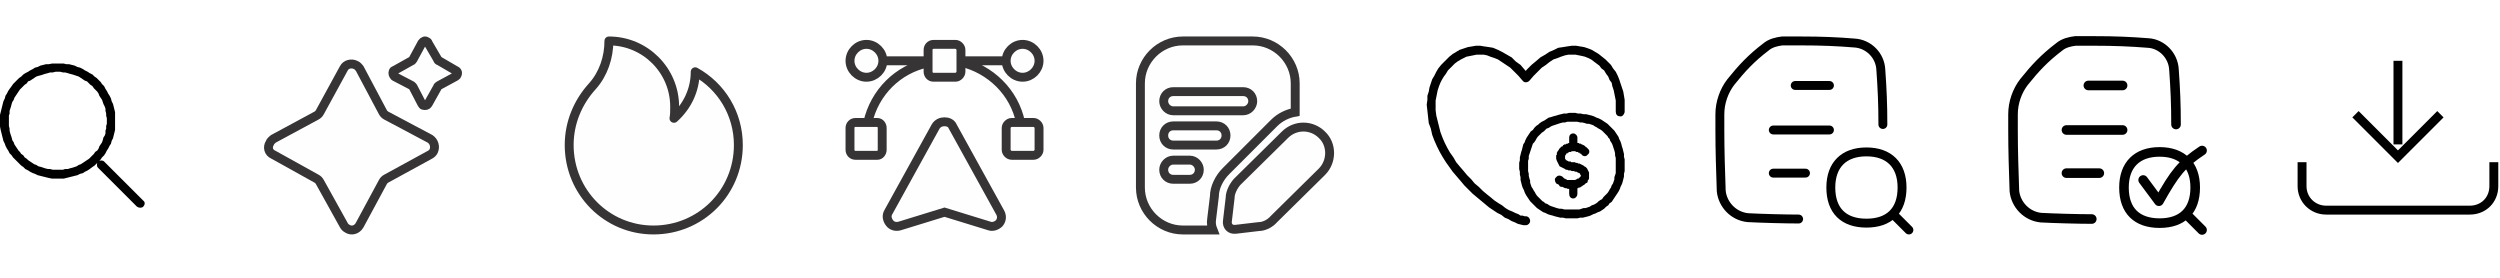
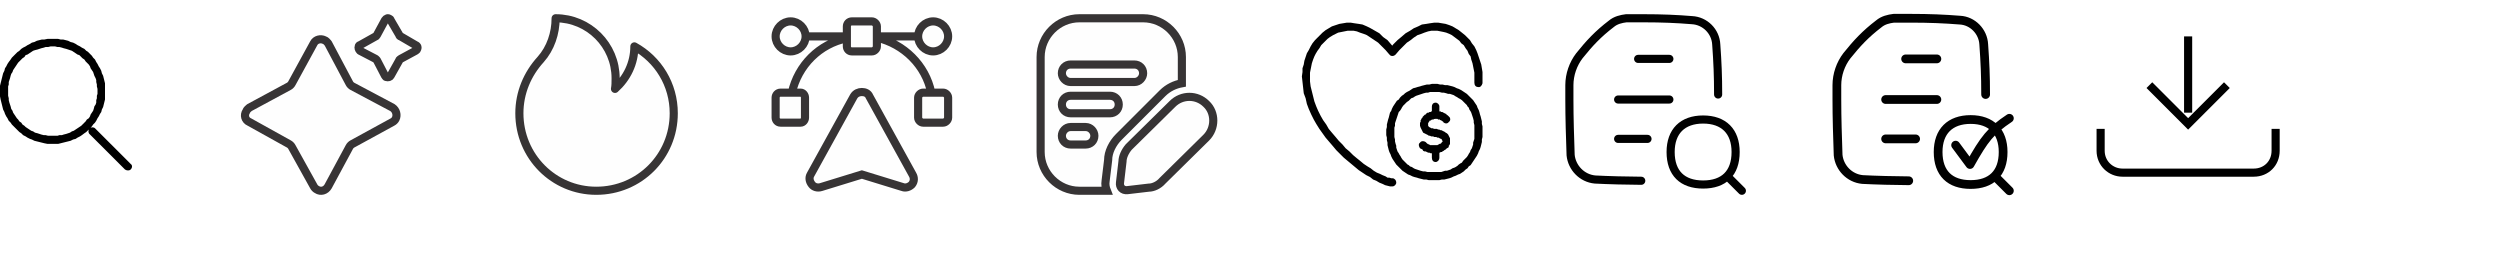
- <svg xmlns="http://www.w3.org/2000/svg" xml:space="preserve" width="270px" height="30px" version="1.1" style="shape-rendering:geometricPrecision; text-rendering:geometricPrecision; image-rendering:optimizeQuality; fill-rule:evenodd; clip-rule:evenodd" viewBox="0 0 36.5 3" preserveAspectRatio="xMidYMid meet">
+ <svg xmlns="http://www.w3.org/2000/svg" xml:space="preserve" width="270px" height="30px" version="1.1" style="shape-rendering:geometricPrecision; text-rendering:geometricPrecision; image-rendering:optimizeQuality; fill-rule:evenodd; clip-rule:evenodd" viewBox="0 0 40 4" preserveAspectRatio="xMidYMid meet">
  <defs>
    <style type="text/css">
   
    .str3 {stroke:#373435;stroke-width:0.13;stroke-miterlimit:2.613}
    .str2 {stroke:#373435;stroke-width:0.13;stroke-miterlimit:2.613}
    .str0 {stroke:black;stroke-width:0.13;stroke-miterlimit:2.613}
    .str1 {stroke:#373435;stroke-width:0.13;stroke-linecap:round;stroke-linejoin:round;stroke-miterlimit:2.613}
    .str4 {stroke:black;stroke-width:0.13;stroke-linecap:round;stroke-linejoin:round;stroke-miterlimit:2.613}
    .str5 {stroke:black;stroke-width:0.14;stroke-linecap:round;stroke-linejoin:round;stroke-miterlimit:2.613}
    .fil3 {fill:none}
    .fil1 {fill:none;fill-rule:nonzero}
    .fil2 {fill:#FEFEFE}
    .fil0 {fill:black;fill-rule:nonzero}
   
  </style>
  </defs>
  <g id="Layer_x0020_1">
    <g>
      <path id="Oval" class="fil0" d="M0.84 0.52l0 -0.12 0 0 0.05 0 0.04 0 0.04 0.01 0.04 0 0.04 0.01 0.04 0.01 0.04 0.02 0.04 0.01 0.04 0.02 0.03 0.02 0.04 0.02 0.03 0.02 0.04 0.02 0.03 0.03 0.03 0.02 0.03 0.03 0.03 0.03 0.02 0.03 0.03 0.03 0.02 0.04 0.02 0.03 0.02 0.04 0.02 0.03 0.02 0.04 0.01 0.04 0.02 0.04 0.01 0.04 0.01 0.04 0.01 0.04 0 0.04 0 0.04 0 0.05 -0.12 0 0 -0.04 -0.01 -0.04 0 -0.03 -0.01 -0.04 0 -0.03 -0.01 -0.03 -0.02 -0.04 -0.01 -0.03 -0.01 -0.03 -0.02 -0.03 -0.02 -0.03 -0.01 -0.03 -0.02 -0.03 -0.03 -0.03 -0.02 -0.02 -0.02 -0.03 -0.03 -0.02 -0.02 -0.02 -0.03 -0.03 -0.03 -0.01 -0.03 -0.02 -0.03 -0.02 -0.03 -0.02 -0.03 -0.01 -0.03 -0.01 -0.03 -0.01 -0.04 -0.01 -0.03 -0.01 -0.04 -0.01 -0.03 0 -0.04 -0.01 -0.04 0 0 0zm0 0c-0.03,0 -0.06,-0.03 -0.06,-0.06 0,-0.04 0.03,-0.06 0.06,-0.06l0 0.12zm-0.71 0.72l-0.13 0 0 0 0 -0.05 0 -0.04 0.01 -0.04 0.01 -0.04 0.01 -0.04 0.01 -0.04 0.01 -0.04 0.02 -0.04 0.01 -0.04 0.02 -0.03 0.02 -0.04 0.02 -0.03 0.03 -0.04 0.02 -0.03 0.03 -0.03 0.03 -0.03 0.03 -0.03 0.03 -0.02 0.03 -0.03 0.03 -0.02 0.04 -0.02 0.03 -0.02 0.04 -0.02 0.03 -0.02 0.04 -0.01 0.04 -0.02 0.04 -0.01 0.04 -0.01 0.04 0 0.05 -0.01 0.04 0 0.04 0 0 0.12 -0.03 0 -0.04 0.01 -0.04 0 -0.03 0.01 -0.04 0.01 -0.03 0.01 -0.03 0.01 -0.04 0.01 -0.03 0.01 -0.03 0.02 -0.03 0.02 -0.03 0.02 -0.03 0.01 -0.02 0.03 -0.03 0.02 -0.02 0.02 -0.03 0.03 -0.02 0.02 -0.02 0.03 -0.02 0.03 -0.02 0.03 -0.02 0.03 -0.01 0.03 -0.02 0.03 -0.01 0.03 -0.01 0.04 -0.01 0.03 -0.01 0.03 0 0.04 -0.01 0.03 0 0.04 0 0.04 0 0zm0 0c0,0.03 -0.03,0.06 -0.07,0.06 -0.03,0 -0.06,-0.03 -0.06,-0.06l0.13 0zm0.71 0.71l0 0.13 0 0 -0.04 0 -0.04 0 -0.05 -0.01 -0.04 -0.01 -0.04 -0.01 -0.04 -0.01 -0.04 -0.01 -0.04 -0.02 -0.03 -0.01 -0.04 -0.02 -0.03 -0.02 -0.04 -0.02 -0.03 -0.03 -0.03 -0.02 -0.03 -0.03 -0.03 -0.03 -0.03 -0.03 -0.03 -0.03 -0.02 -0.03 -0.03 -0.03 -0.02 -0.04 -0.02 -0.03 -0.02 -0.04 -0.01 -0.03 -0.02 -0.04 -0.01 -0.04 -0.01 -0.04 -0.01 -0.04 -0.01 -0.04 -0.01 -0.05 0 -0.04 0 -0.04 0.13 0 0 0.04 0 0.03 0.01 0.04 0 0.03 0.01 0.04 0.01 0.03 0.01 0.03 0.01 0.04 0.02 0.03 0.01 0.03 0.02 0.03 0.02 0.03 0.02 0.03 0.02 0.02 0.02 0.03 0.03 0.02 0.02 0.03 0.03 0.02 0.02 0.02 0.03 0.02 0.03 0.02 0.03 0.02 0.03 0.01 0.03 0.02 0.04 0.01 0.03 0.01 0.03 0.01 0.04 0.01 0.03 0 0.04 0.01 0.04 0 0.03 0 0 0zm0 0c0.04,0 0.07,0.03 0.07,0.07 0,0.03 -0.03,0.06 -0.07,0.06l0 -0.13zm0.72 -0.71l0.12 0 0 0 0 0.04 0 0.04 0 0.05 -0.01 0.04 -0.01 0.04 -0.01 0.04 -0.02 0.04 -0.01 0.04 -0.02 0.03 -0.02 0.04 -0.02 0.03 -0.02 0.04 -0.02 0.03 -0.03 0.03 -0.02 0.03 -0.03 0.03 -0.03 0.03 -0.03 0.03 -0.03 0.02 -0.04 0.03 -0.03 0.02 -0.04 0.02 -0.03 0.02 -0.04 0.01 -0.04 0.02 -0.04 0.01 -0.04 0.01 -0.04 0.01 -0.04 0.01 -0.04 0.01 -0.04 0 -0.05 0 0 -0.13 0.04 0 0.04 0 0.03 -0.01 0.04 0 0.03 -0.01 0.04 -0.01 0.03 -0.01 0.03 -0.01 0.03 -0.02 0.03 -0.01 0.03 -0.02 0.03 -0.02 0.03 -0.02 0.03 -0.02 0.02 -0.02 0.03 -0.03 0.02 -0.02 0.02 -0.03 0.03 -0.02 0.02 -0.03 0.01 -0.03 0.02 -0.03 0.02 -0.03 0.01 -0.03 0.01 -0.04 0.02 -0.03 0.01 -0.03 0 -0.04 0.01 -0.03 0 -0.04 0.01 -0.03 0 -0.04 0 0zm0 0c0,-0.04 0.03,-0.07 0.06,-0.07 0.04,0 0.06,0.03 0.06,0.07l-0.12 0zm-0.13 0.68c-0.02,-0.02 -0.02,-0.06 0,-0.09 0.03,-0.02 0.07,-0.02 0.09,0l-0.09 0.09zm0.57 0.57l-0.57 -0.57 0.09 -0.09 0.57 0.57 -0.09 0.09zm0.09 -0.09c0.03,0.02 0.03,0.06 0,0.09 -0.02,0.02 -0.06,0.02 -0.09,0l0.09 -0.09z" />
    </g>
    <g>
      <path id="Path" class="fil1 str0" d="M36.41 1.84l0 0.35c0,0.2 -0.15,0.35 -0.35,0.35l-2.1 0c-0.19,0 -0.35,-0.15 -0.35,-0.35l0 -0.35 0 0m2.02 -0.7l-0.62 0.62 -0.62 -0.62m0.62 0.44l0 -1.22" />
    </g>
    <path class="fil2 str1" d="M8.65 0.73c-0.21,0.23 -0.34,0.53 -0.34,0.86 0,0.69 0.55,1.24 1.23,1.24 0.69,0 1.24,-0.55 1.24,-1.24 0,-0.46 -0.25,-0.86 -0.63,-1.07 0,0.27 -0.12,0.51 -0.31,0.68 0.01,-0.05 0.01,-0.11 0.01,-0.17 0,-0.53 -0.43,-0.96 -0.96,-0.96 0,0.24 -0.08,0.48 -0.24,0.66z" />
    <path class="fil2 str1" d="M6.01 0.72l-0.25 -0.13c-0.02,-0.02 -0.03,-0.05 -0.02,-0.07 0,-0.01 0.01,-0.02 0.02,-0.02l0.25 -0.14c0.01,0 0.01,-0.01 0.02,-0.02l0.13 -0.24c0.02,-0.03 0.05,-0.04 0.07,-0.02 0.01,0 0.02,0.01 0.02,0.02l0.14 0.24c0,0.01 0.01,0.02 0.02,0.02l0.24 0.14c0.03,0.01 0.04,0.04 0.02,0.07 0,0.01 -0.01,0.01 -0.02,0.02l-0.24 0.13c-0.01,0.01 -0.02,0.01 -0.02,0.02l-0.14 0.25c-0.01,0.02 -0.04,0.03 -0.07,0.02 -0.01,0 -0.01,-0.01 -0.02,-0.02l-0.13 -0.25c-0.01,-0.01 -0.01,-0.01 -0.02,-0.02zm-1.39 1.36l-0.63 -0.35c-0.07,-0.03 -0.09,-0.11 -0.05,-0.17 0.01,-0.03 0.03,-0.04 0.05,-0.06l0.63 -0.34c0.02,-0.01 0.04,-0.03 0.05,-0.05l0.35 -0.64c0.03,-0.06 0.11,-0.08 0.17,-0.05 0.03,0.01 0.04,0.03 0.06,0.05l0.34 0.64c0.01,0.02 0.03,0.04 0.05,0.05l0.64 0.34c0.06,0.04 0.08,0.12 0.05,0.18 -0.01,0.02 -0.03,0.04 -0.05,0.05l-0.64 0.35c-0.02,0.01 -0.04,0.03 -0.05,0.05l-0.34 0.63c-0.04,0.07 -0.12,0.09 -0.18,0.05 -0.02,-0.01 -0.04,-0.03 -0.05,-0.05l-0.35 -0.63c-0.01,-0.02 -0.03,-0.04 -0.05,-0.05z" />
    <g>
      <path class="fil2" d="M12.89 0.36l0.66 0 -0.66 0zm1.14 0l0.66 0 -0.66 0zm-1.38 -0.24c0.13,0 0.24,0.11 0.24,0.24 0,0.13 -0.11,0.24 -0.24,0.24 -0.13,0 -0.24,-0.11 -0.24,-0.24 0,-0.13 0.11,-0.24 0.24,-0.24zm2.28 0c-0.13,0 -0.24,0.11 -0.24,0.24 0,0.13 0.11,0.24 0.24,0.24 0.13,0 0.24,-0.11 0.24,-0.24 0,-0.13 -0.11,-0.24 -0.24,-0.24zm-1.3 0l0.32 0c0.04,0 0.08,0.04 0.08,0.08l0 0.32c0,0.04 -0.04,0.08 -0.08,0.08l-0.32 0c-0.05,0 -0.08,-0.04 -0.08,-0.08l0 -0.32c0,-0.04 0.03,-0.08 0.08,-0.08zm-1.14 1.14l0.32 0c0.04,0 0.07,0.04 0.07,0.08l0 0.32c0,0.04 -0.03,0.08 -0.07,0.08l-0.32 0c-0.05,0 -0.08,-0.04 -0.08,-0.08l0 -0.32c0,-0.04 0.03,-0.08 0.08,-0.08zm2.6 0l-0.32 0c-0.04,0 -0.08,0.04 -0.08,0.08l0 0.32c0,0.04 0.04,0.08 0.08,0.08l0.32 0c0.04,0 0.08,-0.04 0.08,-0.08l0 -0.32c0,-0.04 -0.04,-0.08 -0.08,-0.08zm-2.42 0c0.1,-0.44 0.44,-0.78 0.88,-0.87l-0.88 0.87zm1.36 -0.88c0.43,0.1 0.78,0.44 0.87,0.88l-0.87 -0.88zm-0.12 0.94l0.69 1.25c0.03,0.05 0.03,0.11 -0.01,0.16 -0.04,0.04 -0.1,0.06 -0.15,0.04l-0.65 -0.2 -0.65 0.2c-0.06,0.02 -0.12,0 -0.15,-0.04 -0.04,-0.05 -0.05,-0.11 -0.02,-0.16l0.69 -1.25c0.03,-0.05 0.08,-0.07 0.13,-0.07 0.05,0 0.1,0.02 0.12,0.07z" />
      <path id="_1" class="fil3 str2" d="M12.89 0.36l0.66 0m0.48 0l0.66 0m-2.04 -0.24c0.13,0 0.24,0.11 0.24,0.24 0,0.13 -0.11,0.24 -0.24,0.24 -0.13,0 -0.24,-0.11 -0.24,-0.24 0,-0.13 0.11,-0.24 0.24,-0.24zm2.28 0c-0.13,0 -0.24,0.11 -0.24,0.24 0,0.13 0.11,0.24 0.24,0.24 0.13,0 0.24,-0.11 0.24,-0.24 0,-0.13 -0.11,-0.24 -0.24,-0.24zm-1.3 0l0.32 0c0.04,0 0.08,0.04 0.08,0.08l0 0.32c0,0.04 -0.04,0.08 -0.08,0.08l-0.32 0c-0.05,0 -0.08,-0.04 -0.08,-0.08l0 -0.32c0,-0.04 0.03,-0.08 0.08,-0.08zm-1.14 1.14l0.32 0c0.04,0 0.07,0.04 0.07,0.08l0 0.32c0,0.04 -0.03,0.08 -0.07,0.08l-0.32 0c-0.05,0 -0.08,-0.04 -0.08,-0.08l0 -0.32c0,-0.04 0.03,-0.08 0.08,-0.08zm2.6 0l-0.32 0c-0.04,0 -0.08,0.04 -0.08,0.08l0 0.32c0,0.04 0.04,0.08 0.08,0.08l0.32 0c0.04,0 0.08,-0.04 0.08,-0.08l0 -0.32c0,-0.04 -0.04,-0.08 -0.08,-0.08zm-2.42 0c0.1,-0.44 0.44,-0.78 0.88,-0.87m0.48 -0.01c0.43,0.1 0.78,0.44 0.87,0.88m-0.99 0.06l0.69 1.25c0.03,0.05 0.03,0.11 -0.01,0.16 -0.04,0.04 -0.1,0.06 -0.15,0.04l-0.65 -0.2 -0.65 0.2c-0.06,0.02 -0.12,0 -0.15,-0.04 -0.04,-0.05 -0.05,-0.11 -0.02,-0.16l0.69 -1.25c0.03,-0.05 0.08,-0.07 0.13,-0.07 0.05,0 0.1,0.02 0.12,0.07z" />
    </g>
    <path class="fil2 str3" d="M17.27 0.07l1.02 0c0.34,0 0.62,0.28 0.62,0.62l0 0.42c-0.11,0.02 -0.22,0.07 -0.31,0.16l-0.7 0.7c-0.1,0.1 -0.17,0.24 -0.17,0.37l-0.04 0.33c-0.01,0.06 0,0.11 0.02,0.16l-0.44 0c-0.34,0 -0.62,-0.28 -0.62,-0.62l0 -1.52c0,-0.34 0.28,-0.62 0.62,-0.62zm0.69 2.29c0,-0.07 0.04,-0.16 0.1,-0.23l0.7 -0.69c0.15,-0.15 0.39,-0.15 0.54,0 0.15,0.14 0.15,0.39 0,0.54l-0.7 0.69c-0.06,0.07 -0.15,0.11 -0.22,0.11l-0.34 0.04c-0.08,0.01 -0.13,-0.05 -0.12,-0.12l0.04 -0.34zm-0.83 -1.55l1.02 0c0.08,0 0.14,0.06 0.14,0.14 0,0.07 -0.06,0.14 -0.14,0.14l-1.02 0c-0.08,0 -0.14,-0.07 -0.14,-0.14 0,-0.08 0.06,-0.14 0.14,-0.14zm0 0.5l0.63 0c0.08,0 0.14,0.06 0.14,0.14 0,0.08 -0.06,0.14 -0.14,0.14l-0.63 0c-0.08,0 -0.14,-0.06 -0.14,-0.14 0,-0.08 0.06,-0.14 0.14,-0.14zm0 0.5l0.24 0c0.08,0 0.14,0.07 0.14,0.14 0,0.08 -0.06,0.14 -0.14,0.14l-0.24 0c-0.08,0 -0.14,-0.06 -0.14,-0.14 0,-0.07 0.06,-0.14 0.14,-0.14z" />
    <g>
      <path id="Vector" class="fil0" d="M23.72 1.11c-0.01,0.04 -0.04,0.07 -0.07,0.06 -0.04,0 -0.06,-0.03 -0.06,-0.07l0.13 0.01zm-0.13 -0.11l0.13 0 0 0 0 0 0 0 0 0.01 0 0 0 0.01 0 0 0 0 0 0.01 0 0 0 0.01 0 0 0 0 0 0.01 0 0 0 0 0 0.01 0 0 0 0 0 0.01 0 0 0 0.01 0 0 0 0 0 0.01 0 0 0 0 0 0.01 0 0 0 0 0 0.01 0 0 0 0 -0.13 -0.01 0 0 0 0 0 -0.01 0 0 0 0 0 -0.01 0 0 0 0 0 -0.01 0 0 0 0 0 -0.01 0 0 0 0 0 -0.01 0 0 0 0 0 -0.01 0 0 0 0 0 -0.01 0 0 0 0 0 -0.01 0 0 0 0 0 -0.01 0 0 0 0 0 -0.01 0 0 0 0 0 0zm0 0c0,-0.04 0.03,-0.07 0.07,-0.07 0.03,0 0.06,0.03 0.06,0.07l-0.13 0zm-1.36 -0.35l0.1 -0.08 -0.1 0 0.06 -0.08 0.07 -0.07 0.06 -0.05 0.07 -0.06 0.07 -0.04 0.06 -0.04 0.07 -0.03 0.06 -0.03 0.07 -0.01 0.06 -0.01 0.07 -0.01 0.06 0 0.06 0.01 0.06 0.01 0.06 0.02 0.05 0.02 0.05 0.03 0.05 0.03 0.05 0.04 0.05 0.04 0.04 0.04 0.04 0.04 0.03 0.05 0.04 0.05 0.03 0.06 0.02 0.05 0.02 0.06 0.02 0.06 0.02 0.06 0.01 0.06 0.01 0.06 0 0.07 -0.13 0 0 -0.06 -0.01 -0.05 -0.01 -0.05 -0.01 -0.05 -0.02 -0.06 -0.01 -0.05 -0.03 -0.04 -0.02 -0.05 -0.03 -0.04 -0.03 -0.05 -0.04 -0.03 -0.03 -0.04 -0.04 -0.03 -0.04 -0.03 -0.04 -0.03 -0.04 -0.02 -0.05 -0.02 -0.04 -0.01 -0.05 -0.01 -0.05 -0.01 -0.05 0 -0.05 0 -0.05 0.01 -0.06 0.02 -0.05 0.02 -0.06 0.02 -0.06 0.04 -0.05 0.04 -0.06 0.04 -0.06 0.06 -0.06 0.06 -0.06 0.07 -0.1 0zm0.1 0c-0.03,0.03 -0.07,0.03 -0.09,0.01 -0.03,-0.03 -0.03,-0.07 -0.01,-0.09l0.1 0.08zm-1.37 0.35l-0.13 0 0 0 0.01 -0.07 0 -0.06 0.02 -0.06 0.01 -0.06 0.02 -0.06 0.02 -0.06 0.03 -0.05 0.03 -0.06 0.03 -0.05 0.04 -0.05 0.04 -0.04 0.04 -0.04 0.04 -0.04 0.05 -0.04 0.05 -0.03 0.05 -0.03 0.06 -0.02 0.06 -0.02 0.06 -0.01 0.06 -0.01 0.06 0 0.06 0.01 0.07 0.01 0.06 0.01 0.07 0.03 0.06 0.03 0.07 0.04 0.07 0.04 0.06 0.06 0.07 0.05 0.06 0.07 0.07 0.08 -0.1 0.08 -0.06 -0.07 -0.06 -0.06 -0.06 -0.06 -0.06 -0.04 -0.06 -0.04 -0.06 -0.04 -0.05 -0.02 -0.06 -0.02 -0.05 -0.02 -0.05 -0.01 -0.05 0 -0.05 0 -0.05 0.01 -0.05 0.01 -0.05 0.01 -0.04 0.02 -0.04 0.02 -0.05 0.03 -0.04 0.03 -0.03 0.03 -0.04 0.04 -0.03 0.03 -0.03 0.05 -0.03 0.04 -0.03 0.05 -0.02 0.04 -0.02 0.05 -0.02 0.06 -0.01 0.05 -0.01 0.05 -0.01 0.05 0 0.06 0 0zm0 0c0,0.03 -0.03,0.06 -0.06,0.06 -0.04,0 -0.07,-0.03 -0.07,-0.06l0.13 0zm1.32 1.63l0 0.13 -0.04 0 -0.04 -0.01 -0.04 -0.01 -0.04 -0.02 -0.05 -0.02 -0.05 -0.03 -0.05 -0.02 -0.05 -0.04 -0.06 -0.03 -0.06 -0.04 -0.06 -0.04 -0.06 -0.05 -0.06 -0.05 -0.06 -0.05 -0.06 -0.05 -0.06 -0.06 -0.06 -0.06 -0.05 -0.06 -0.06 -0.07 -0.06 -0.07 -0.05 -0.07 -0.05 -0.07 -0.05 -0.08 -0.04 -0.07 -0.04 -0.08 -0.04 -0.09 -0.03 -0.08 -0.02 -0.09 -0.03 -0.08 -0.01 -0.09 -0.01 -0.09 -0.01 -0.09 0.13 0 0 0.08 0.01 0.08 0.02 0.08 0.02 0.08 0.02 0.08 0.03 0.08 0.03 0.07 0.04 0.08 0.04 0.07 0.05 0.07 0.04 0.07 0.05 0.06 0.06 0.07 0.05 0.06 0.06 0.06 0.05 0.06 0.06 0.05 0.06 0.06 0.06 0.05 0.05 0.04 0.06 0.05 0.06 0.04 0.05 0.03 0.05 0.04 0.05 0.03 0.05 0.02 0.04 0.02 0.05 0.02 0.03 0.02 0.03 0 0.03 0.01 0.02 0zm0 0c0.03,0 0.06,0.03 0.06,0.07 0,0.03 -0.03,0.06 -0.06,0.06l0 -0.13zm0.67 -1.38l0 -0.13 0 0 0.05 0 0.04 0.01 0.04 0 0.04 0.01 0.04 0 0.04 0.01 0.04 0.01 0.03 0.01 0.04 0.02 0.03 0.01 0.04 0.02 0.03 0.02 0.03 0.02 0.03 0.02 0.02 0.02 0.03 0.03 0.02 0.02 0.03 0.03 0.02 0.03 0.02 0.03 0.02 0.03 0.01 0.03 0.02 0.04 0.01 0.03 0.01 0.04 0.01 0.03 0.01 0.04 0.01 0.04 0 0.04 0.01 0.04 0 0.05 0 0.04 -0.13 0 0 -0.04 0 -0.04 0 -0.03 -0.01 -0.04 0 -0.03 -0.01 -0.04 -0.01 -0.03 -0.01 -0.03 -0.01 -0.03 -0.01 -0.02 -0.02 -0.03 -0.01 -0.03 -0.02 -0.02 -0.01 -0.02 -0.02 -0.02 -0.02 -0.02 -0.02 -0.02 -0.02 -0.02 -0.03 -0.02 -0.02 -0.01 -0.03 -0.02 -0.02 -0.01 -0.03 -0.02 -0.03 -0.01 -0.03 -0.01 -0.03 0 -0.03 -0.01 -0.04 -0.01 -0.03 0 -0.04 -0.01 -0.04 0 -0.04 0 0 0zm0 0c-0.03,0 -0.06,-0.03 -0.06,-0.06 0,-0.04 0.03,-0.07 0.06,-0.07l0 0.13zm-0.64 0.64l-0.13 0 0 0 0 -0.04 0.01 -0.04 0 -0.04 0.01 -0.04 0.01 -0.04 0.01 -0.03 0.01 -0.04 0.01 -0.04 0.02 -0.03 0.01 -0.03 0.02 -0.04 0.02 -0.03 0.02 -0.03 0.02 -0.03 0.03 -0.02 0.02 -0.03 0.03 -0.03 0.03 -0.02 0.02 -0.02 0.03 -0.02 0.04 -0.02 0.03 -0.02 0.03 -0.02 0.04 -0.01 0.03 -0.01 0.04 -0.01 0.03 -0.01 0.04 -0.01 0.04 -0.01 0.04 0 0.04 -0.01 0.04 0 0 0.13 -0.03 0 -0.04 0 -0.03 0.01 -0.03 0 -0.04 0.01 -0.03 0.01 -0.03 0.01 -0.03 0.01 -0.03 0.01 -0.02 0.01 -0.03 0.02 -0.03 0.01 -0.02 0.02 -0.02 0.02 -0.03 0.02 -0.02 0.02 -0.02 0.02 -0.02 0.02 -0.02 0.03 -0.01 0.02 -0.02 0.03 -0.02 0.02 -0.01 0.03 -0.01 0.03 -0.01 0.03 -0.01 0.03 -0.01 0.03 -0.01 0.03 0 0.04 -0.01 0.03 0 0.04 0 0.03 0 0zm0 0c0,0.04 -0.03,0.07 -0.06,0.07 -0.04,0 -0.07,-0.03 -0.07,-0.07l0.13 0zm0.64 0.64l0 0.13 0 0 -0.04 0 -0.05 0 -0.04 -0.01 -0.04 0 -0.04 -0.01 -0.04 -0.01 -0.03 -0.01 -0.04 -0.01 -0.03 -0.01 -0.04 -0.02 -0.03 -0.01 -0.03 -0.02 -0.03 -0.02 -0.03 -0.02 -0.03 -0.03 -0.02 -0.02 -0.03 -0.03 -0.02 -0.02 -0.02 -0.03 -0.02 -0.03 -0.02 -0.03 -0.02 -0.04 -0.01 -0.03 -0.02 -0.04 -0.01 -0.03 -0.01 -0.04 -0.01 -0.04 0 -0.04 -0.01 -0.04 0 -0.04 -0.01 -0.04 0 -0.05 0.13 0 0 0.04 0 0.04 0.01 0.04 0 0.03 0.01 0.04 0.01 0.03 0 0.03 0.01 0.03 0.01 0.03 0.02 0.03 0.01 0.02 0.02 0.03 0.01 0.02 0.02 0.03 0.02 0.02 0.02 0.02 0.02 0.02 0.02 0.02 0.02 0.01 0.02 0.02 0.03 0.01 0.03 0.02 0.02 0.01 0.03 0.01 0.03 0.01 0.03 0.01 0.04 0.01 0.03 0 0.04 0.01 0.03 0 0.04 0 0.04 0 0 0zm0 0c0.04,0 0.07,0.03 0.07,0.07 0,0.03 -0.03,0.06 -0.07,0.06l0 -0.13zm0.64 -0.64l0.13 0 0 0 0 0.04 0 0.04 -0.01 0.04 0 0.04 -0.01 0.04 -0.01 0.04 -0.01 0.03 -0.02 0.04 -0.01 0.03 -0.02 0.04 -0.02 0.03 -0.02 0.03 -0.02 0.03 -0.02 0.03 -0.02 0.03 -0.03 0.02 -0.02 0.03 -0.03 0.02 -0.03 0.03 -0.03 0.02 -0.03 0.02 -0.03 0.01 -0.04 0.02 -0.03 0.01 -0.04 0.02 -0.03 0.01 -0.04 0.01 -0.04 0.01 -0.04 0 -0.04 0.01 -0.04 0 -0.04 0 0 -0.13 0.04 0 0.03 0 0.04 0 0.03 -0.01 0.03 -0.01 0.03 0 0.03 -0.01 0.03 -0.01 0.03 -0.02 0.03 -0.01 0.02 -0.01 0.03 -0.02 0.02 -0.02 0.03 -0.02 0.02 -0.01 0.02 -0.03 0.02 -0.02 0.02 -0.02 0.02 -0.02 0.02 -0.03 0.01 -0.02 0.02 -0.03 0.01 -0.03 0.02 -0.03 0.01 -0.03 0.01 -0.03 0 -0.03 0.01 -0.03 0.01 -0.03 0 -0.04 0 -0.03 0 -0.04 0 0zm0 0c0,-0.03 0.03,-0.06 0.07,-0.06 0.03,0 0.06,0.03 0.06,0.06l-0.13 0zm-0.4 -0.24c0.02,0.02 0.02,0.06 -0.01,0.08 -0.02,0.03 -0.06,0.03 -0.09,0l0.1 -0.08zm-0.23 0.03l-0.01 -0.12 0 0 0.01 -0.01 0.02 0 0.01 0 0.01 0.01 0.01 0 0.02 0 0.01 0 0.01 0 0.01 0.01 0.01 0 0.01 0 0.01 0.01 0.01 0 0.01 0.01 0 0 0.01 0 0.01 0.01 0.01 0 0 0.01 0.01 0 0 0.01 0.01 0 0 0 0.01 0.01 0 0 0 0 0.01 0.01 0 0 0 0 0.01 0 -0.01 0 0.01 0.01 -0.1 0.08 0 0 0 0 0 0 0 0 0 0 0 0 0 0 0 -0.01 -0.01 0 0 0 0 0 -0.01 -0.01 0 0 0 0 -0.01 0 0 -0.01 -0.01 0 0 0 -0.01 0 0 -0.01 -0.01 0 0 0 -0.01 0 0 0 -0.01 0 -0.01 -0.01 0 0 -0.01 0 -0.01 0 0 0 -0.01 0 -0.01 0 0 0zm0 0c-0.03,0.01 -0.07,-0.02 -0.07,-0.06 0,-0.03 0.02,-0.06 0.06,-0.06l0.01 0.12zm-0.11 0.09l-0.13 0 0 0 0 -0.01 0 -0.01 0 -0.01 0.01 -0.01 0 -0.01 0 -0.01 0 -0.01 0.01 -0.01 0 -0.01 0.01 -0.01 0 0 0.01 -0.01 0 -0.01 0.01 -0.01 0.01 -0.01 0 0 0.01 -0.01 0.01 -0.01 0.01 0 0.01 -0.01 0 -0.01 0.01 0 0.01 -0.01 0.02 0 0.01 -0.01 0.01 0 0.01 0 0.01 -0.01 0.01 0 0.01 0 0.02 0 0.01 0 0.01 0.12 -0.01 0 -0.01 0 0 0.01 -0.01 0 -0.01 0 0 0 -0.01 0 -0.01 0.01 0 0 0 0 -0.01 0 0 0.01 -0.01 0 0 0 -0.01 0 0 0.01 0 0 0 0 -0.01 0.01 0 0 0 0 0 0.01 0 0 -0.01 0 0 0.01 0 0 0 0 0 0.01 0 0 0 0 0 0.01 0 0 0 0zm0 0c0,0.03 -0.03,0.06 -0.06,0.06 -0.04,0 -0.07,-0.03 -0.07,-0.06l0.13 0zm0.35 0.27l-0.12 0 0 0 0 -0.01 -0.01 -0.01 0 0 0 -0.01 0 0 -0.01 -0.01 0 0 -0.01 0 -0.01 -0.01 -0.01 0 -0.01 -0.01 -0.01 0 -0.01 0 -0.02 -0.01 -0.01 0 -0.02 0 -0.02 -0.01 -0.01 0 -0.02 0 -0.02 -0.01 -0.02 0 -0.01 -0.01 -0.02 -0.01 -0.02 -0.01 -0.02 -0.01 -0.02 -0.01 -0.01 -0.02 -0.01 -0.02 -0.01 -0.02 -0.01 -0.02 -0.01 -0.03 0 -0.02 0.13 0 0 0.01 0 0.01 0 0 0.01 0.01 0 0 0 0.01 0.01 0 0 0 0.01 0.01 0.01 0 0.01 0.01 0.01 0 0.02 0 0.01 0.01 0.02 0 0.01 0 0.02 0 0.02 0.01 0.02 0 0.01 0.01 0.02 0 0.02 0.01 0.02 0.01 0.02 0.01 0.01 0.01 0.02 0.01 0.02 0.02 0.01 0.02 0.01 0.02 0.01 0.02 0 0.03 0 0.02 0 0zm0 0c0,0.04 -0.03,0.07 -0.06,0.07 -0.04,0 -0.06,-0.03 -0.06,-0.07l0.12 0zm-0.48 0.11l0.09 -0.1 0.01 0.01 0.01 0.01 0.01 0.01 0.01 0 0.01 0.01 0.01 0 0.01 0.01 0.02 0 0.01 0 0.01 0 0.01 0 0.01 0 0.02 0 0.01 0 0.01 0 0.01 0 0.01 0 0.01 -0.01 0.01 0 0.01 -0.01 0.01 0 0.01 0 0 -0.01 0.01 0 0 -0.01 0.01 0 0 -0.01 0 0 0 0 0.01 0 0 -0.01 0 0 0.12 0 0 0.02 0 0.02 -0.01 0.02 -0.01 0.01 0 0.02 -0.01 0.01 -0.02 0.01 -0.01 0.01 -0.01 0.01 -0.02 0.01 -0.01 0.01 -0.02 0.01 -0.01 0.01 -0.02 0 -0.01 0.01 -0.02 0 -0.02 0.01 -0.02 0 -0.02 0 -0.01 0 -0.02 0 -0.02 0 -0.02 0 -0.02 -0.01 -0.02 0 -0.02 -0.01 -0.02 -0.01 -0.02 0 -0.02 -0.01 -0.01 -0.02 -0.02 -0.01 -0.02 -0.01zm0 0c-0.02,-0.03 -0.03,-0.07 0,-0.09 0.02,-0.03 0.06,-0.03 0.09,-0.01l-0.09 0.1zm0.19 -0.67c0,-0.03 0.02,-0.06 0.06,-0.06 0.03,0 0.06,0.03 0.06,0.06l-0.12 0zm0 0.14l0 -0.14 0.12 0 0 0.14 -0.12 0zm0.12 0c0,0.03 -0.03,0.06 -0.06,0.06 -0.04,0 -0.06,-0.03 -0.06,-0.06l0.12 0zm-0.12 0.55c0,-0.04 0.02,-0.07 0.06,-0.07 0.03,0 0.06,0.03 0.06,0.07l-0.12 0zm0 0.13l0 -0.13 0.12 0 0 0.13 -0.12 0zm0.12 0c0,0.04 -0.03,0.07 -0.06,0.07 -0.04,0 -0.06,-0.03 -0.06,-0.07l0.12 0z" />
    </g>
    <path id="Intersect" class="fil3 str4" d="M27.49 1.29c0,-0.3 -0.01,-0.52 -0.03,-0.8 -0.01,-0.21 -0.18,-0.38 -0.39,-0.39 -0.24,-0.02 -0.48,-0.03 -0.77,-0.03 -0.1,0 -0.19,0 -0.28,0 -0.08,0.01 -0.17,0.03 -0.24,0.09 -0.21,0.16 -0.35,0.31 -0.51,0.51 -0.1,0.13 -0.16,0.3 -0.16,0.47 0,0.07 0,0.15 0,0.23 0,0.3 0.01,0.6 0.02,0.89 0.02,0.2 0.18,0.37 0.39,0.39 0.18,0.01 0.55,0.02 0.74,0.02m1.61 0.16l-0.23 -0.23m-0.39 0.13c0.33,0 0.52,-0.18 0.52,-0.52 0,-0.33 -0.19,-0.52 -0.52,-0.52 -0.33,0 -0.52,0.19 -0.52,0.52 0,0.34 0.19,0.52 0.52,0.52zm-0.54 -1.36l-0.82 0m0.47 0.63l-0.47 0m0.82 -1.28l-0.5 0" />
    <path id="Intersect_0" class="fil3 str5" d="M31.29 2.1l0.23 0.31c0.23,-0.41 0.33,-0.54 0.63,-0.74m-0.38 -0.38c0,-0.3 -0.01,-0.52 -0.03,-0.8 -0.01,-0.21 -0.18,-0.38 -0.38,-0.39 -0.25,-0.02 -0.49,-0.03 -0.78,-0.03 -0.1,0 -0.19,0 -0.28,0 -0.08,0.01 -0.17,0.03 -0.24,0.09 -0.21,0.16 -0.35,0.31 -0.51,0.51 -0.1,0.13 -0.16,0.3 -0.16,0.47 0,0.07 0,0.15 0,0.23 0,0.3 0.01,0.6 0.02,0.89 0.02,0.2 0.18,0.37 0.39,0.39 0.18,0.01 0.55,0.02 0.74,0.02m1.61 0.16l-0.23 -0.23m-0.39 0.13c0.33,0 0.52,-0.18 0.52,-0.52 0,-0.33 -0.19,-0.52 -0.52,-0.52 -0.33,0 -0.52,0.19 -0.52,0.52 0,0.34 0.19,0.52 0.52,0.52zm-0.54 -1.36l-0.82 0m0.48 0.63l-0.48 0m0.82 -1.28l-0.5 0" />
  </g>
</svg>
